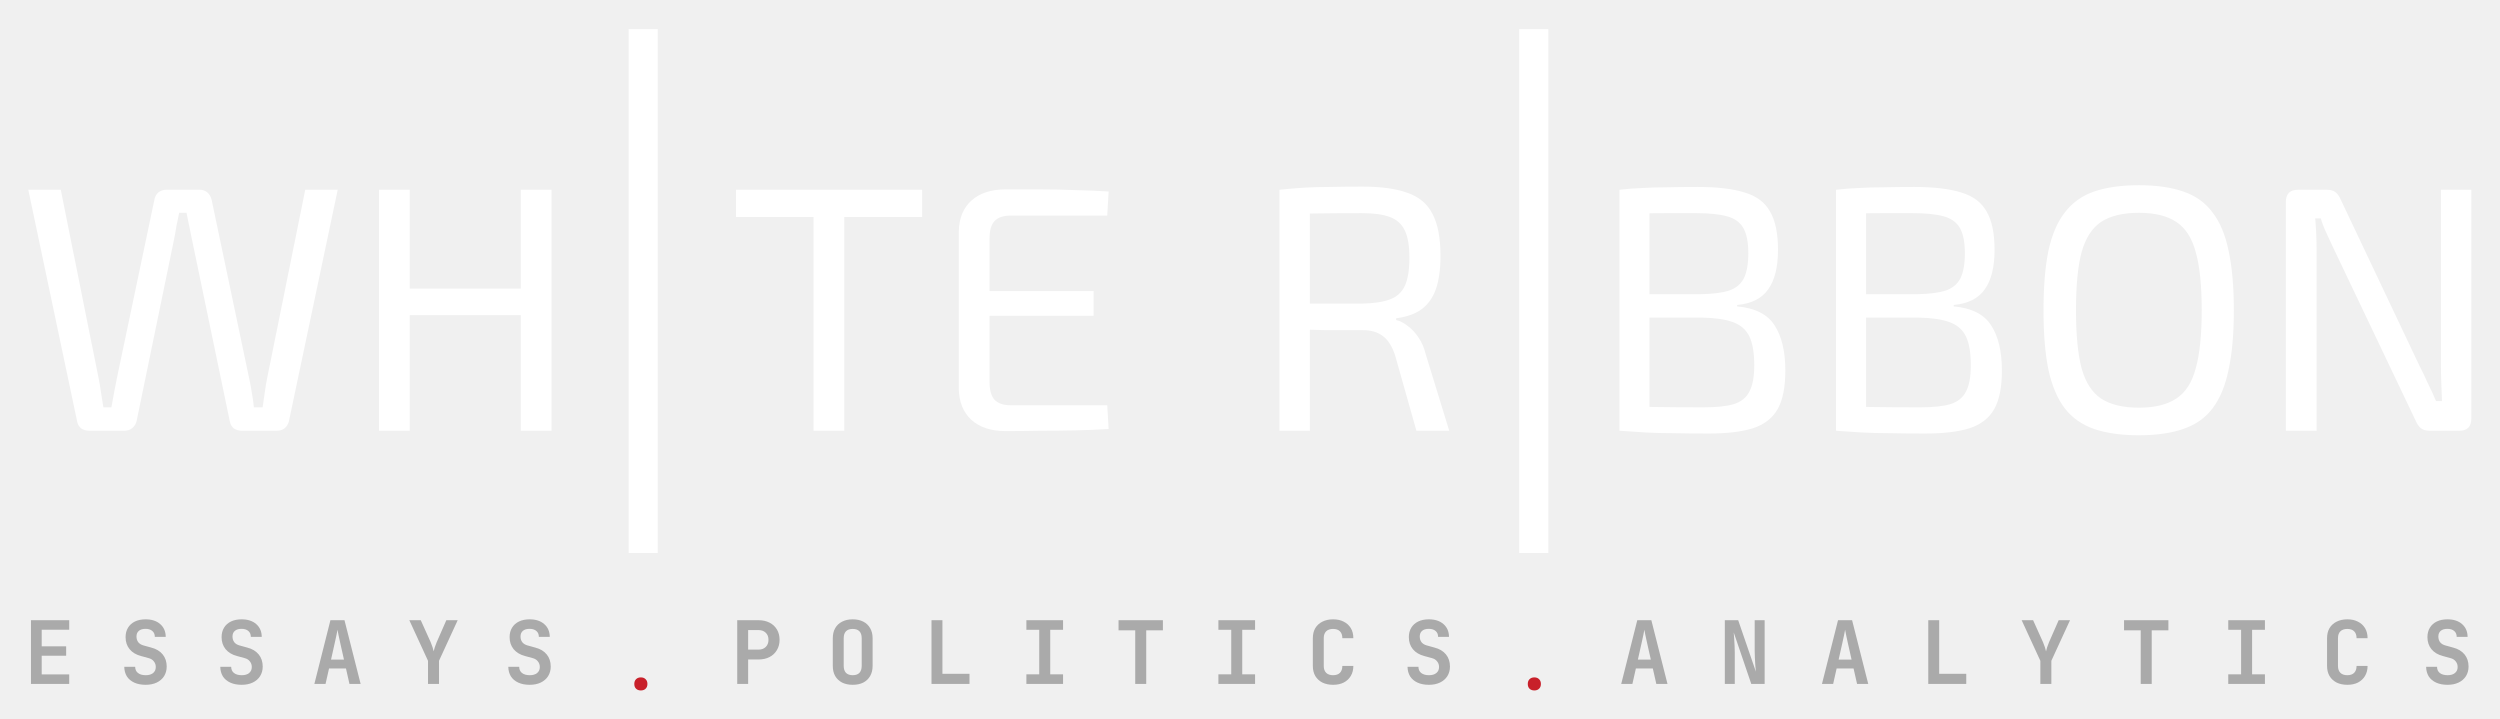
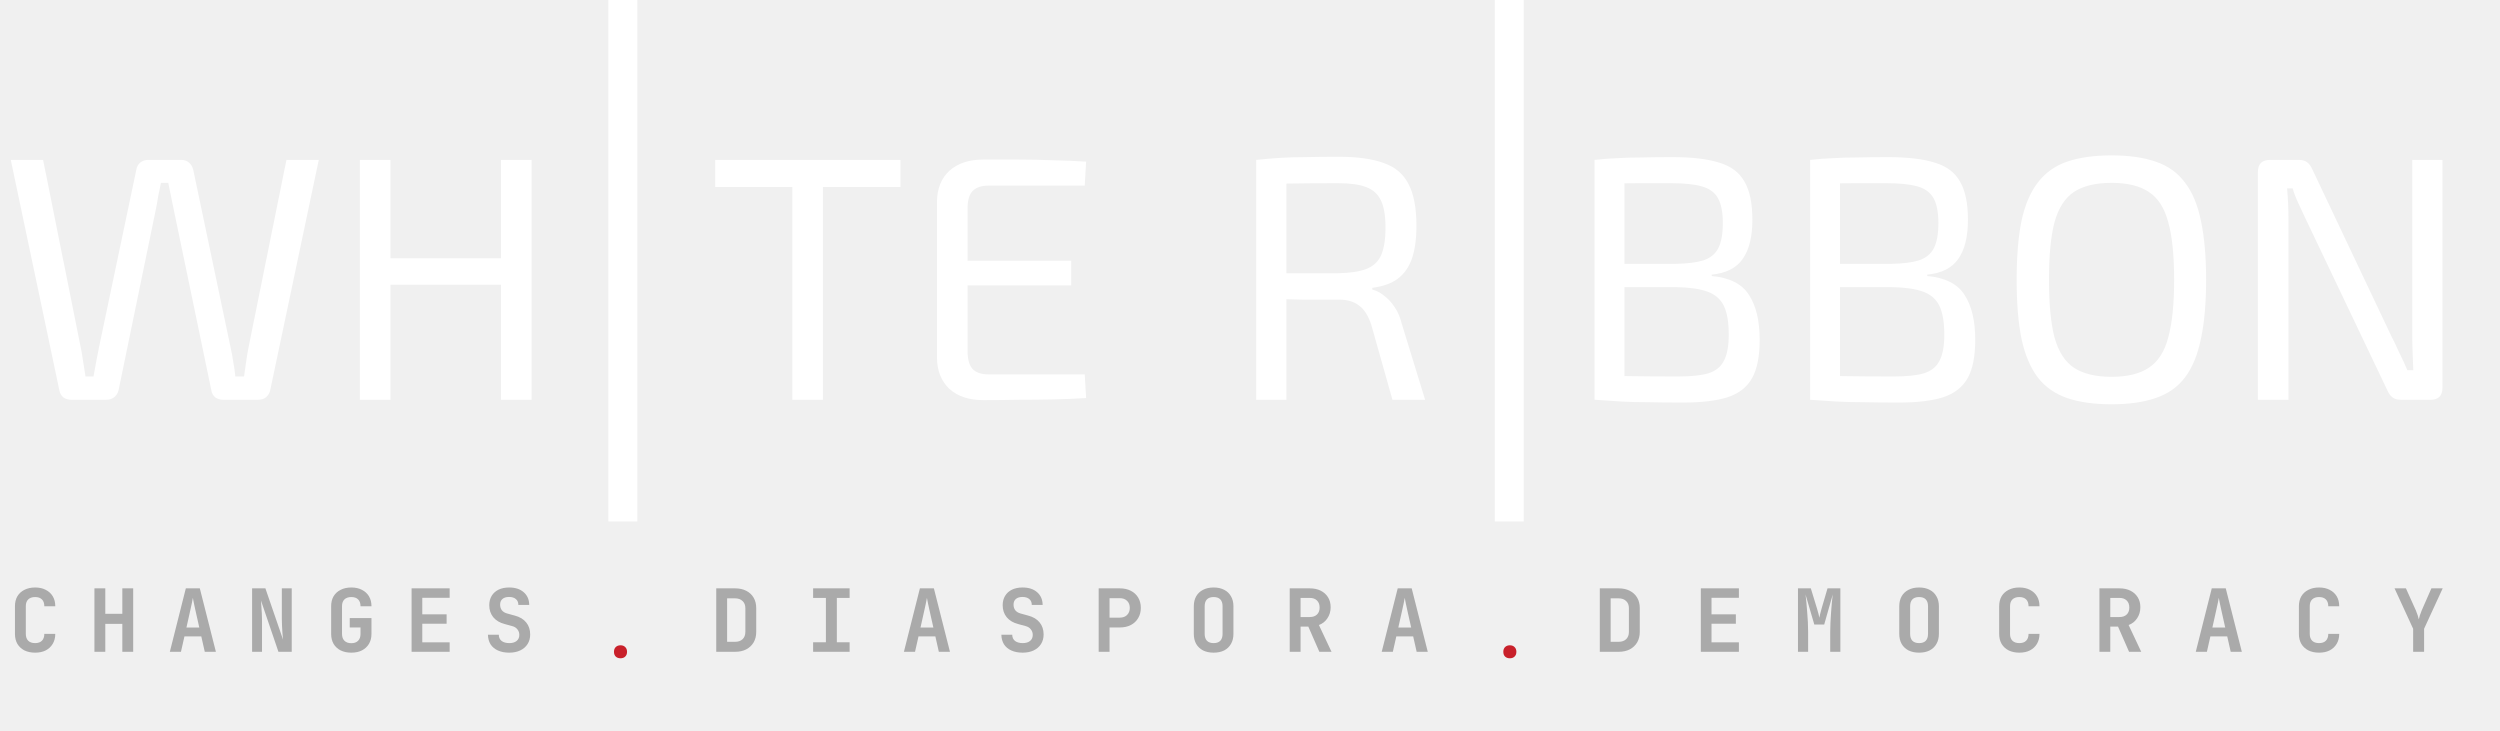
- <svg xmlns="http://www.w3.org/2000/svg" width="859" height="247" viewBox="147 20 859 247" fill="none">
-   <path d="M263.04 85.2L246.24 164.88C246 165.76 245.52 166.52 244.8 167.16C244.08 167.72 243.16 168 242.04 168H230.04C229 168 228.08 167.72 227.28 167.16C226.56 166.52 226.12 165.72 225.96 164.76L213 102.48C212.68 100.88 212.36 99.32 212.04 97.8C211.72 96.2 211.4 94.64 211.08 93.12H208.56C208.24 94.64 207.92 96.2 207.6 97.8C207.36 99.4 207.08 100.96 206.76 102.48L193.92 164.76C193.68 165.72 193.16 166.52 192.36 167.16C191.64 167.72 190.76 168 189.72 168H177.6C176.56 168 175.64 167.72 174.84 167.16C174.12 166.52 173.68 165.76 173.52 164.88L156.72 85.2H167.88L180.84 149.76C181.16 151.28 181.44 152.92 181.68 154.68C181.92 156.36 182.2 158.12 182.52 159.96H185.28C185.6 158.12 185.92 156.36 186.24 154.68C186.56 153 186.88 151.36 187.2 149.76L200.04 88.68C200.2 87.64 200.64 86.8 201.36 86.16C202.16 85.52 203.08 85.2 204.12 85.2H215.64C216.68 85.2 217.56 85.52 218.28 86.16C219 86.8 219.48 87.64 219.72 88.68L232.56 149.76C232.96 151.52 233.28 153.24 233.52 154.92C233.84 156.6 234.08 158.28 234.24 159.96H237.24C237.48 158.28 237.72 156.6 237.96 154.92C238.2 153.16 238.48 151.48 238.8 149.88L251.88 85.2H263.04ZM287.789 85.2V168H277.229V85.2H287.789ZM327.269 119.16V128.28H286.829V119.16H327.269ZM336.509 85.2V168H325.949V85.2H336.509Z" fill="white" />
-   <rect x="363" y="30" width="10" height="180" fill="white" />
-   <rect x="669" y="30" width="10" height="180" fill="white" />
-   <path d="M437.08 85.2V168H426.52V85.2H437.08ZM463.84 85.2V94.56H399.88V85.2H463.84ZM492.407 85.08C496.407 85.08 500.407 85.08 504.407 85.08C508.487 85.08 512.487 85.16 516.407 85.32C520.407 85.4 524.247 85.56 527.927 85.8L527.447 94.08H494.207C491.727 94.08 489.887 94.72 488.687 96C487.567 97.2 487.007 99.2 487.007 102V151.2C487.007 154 487.567 156.04 488.687 157.32C489.887 158.6 491.727 159.24 494.207 159.24H527.447L527.927 167.4C524.247 167.64 520.407 167.8 516.407 167.88C512.487 167.96 508.487 168 504.407 168C500.407 168.08 496.407 168.12 492.407 168.12C487.527 168.12 483.647 166.84 480.767 164.28C477.967 161.64 476.527 158.12 476.447 153.72V99.48C476.527 95 477.967 91.48 480.767 88.92C483.647 86.36 487.527 85.08 492.407 85.08ZM478.607 120H522.767V128.52H478.607V120ZM615.194 84.12C621.594 84.12 626.754 84.84 630.674 86.28C634.594 87.64 637.434 90.04 639.194 93.48C641.034 96.92 641.954 101.76 641.954 108C641.954 112.48 641.434 116.24 640.394 119.28C639.354 122.24 637.714 124.56 635.474 126.24C633.314 127.84 630.394 128.88 626.714 129.36V129.96C628.074 130.28 629.394 130.96 630.674 132C632.034 132.96 633.274 134.28 634.394 135.96C635.514 137.56 636.354 139.52 636.914 141.84L644.954 168H633.674L626.354 142.08C625.314 138.96 623.914 136.76 622.154 135.48C620.394 134.12 618.114 133.44 615.314 133.44C610.434 133.44 606.194 133.44 602.594 133.44C598.994 133.36 595.994 133.28 593.594 133.2C591.194 133.12 589.274 133.08 587.834 133.08L588.194 124.32H614.954C619.034 124.24 622.234 123.76 624.554 122.88C626.954 122 628.674 120.44 629.714 118.2C630.754 115.88 631.274 112.68 631.274 108.6C631.274 104.52 630.754 101.4 629.714 99.24C628.674 97 626.954 95.44 624.554 94.56C622.234 93.68 619.034 93.24 614.954 93.24C608.394 93.24 602.714 93.28 597.914 93.36C593.194 93.44 589.994 93.48 588.314 93.48L586.634 85.2C589.674 84.88 592.514 84.64 595.154 84.48C597.794 84.32 600.674 84.24 603.794 84.24C606.994 84.16 610.794 84.12 615.194 84.12ZM597.074 85.2V168H586.634V85.2H597.074Z" fill="white" />
-   <path d="M730.32 84.24C737.12 84.24 742.52 84.88 746.52 86.16C750.52 87.36 753.4 89.52 755.16 92.64C757 95.76 757.92 100.16 757.92 105.84C757.92 111.76 756.8 116.28 754.56 119.4C752.4 122.52 748.84 124.32 743.88 124.8V125.28C750.04 125.84 754.32 128 756.72 131.76C759.2 135.52 760.44 140.72 760.44 147.36C760.44 153.04 759.56 157.44 757.8 160.56C756.04 163.68 753.2 165.88 749.28 167.16C745.44 168.36 740.36 168.96 734.04 168.96C729.32 168.96 725.24 168.92 721.8 168.84C718.44 168.84 715.32 168.76 712.44 168.6C709.56 168.44 706.56 168.24 703.44 168L705.12 159.6C706.88 159.68 710.2 159.76 715.08 159.84C720.04 159.92 725.8 159.96 732.36 159.96C736.76 159.96 740.2 159.6 742.68 158.88C745.24 158.08 747.04 156.64 748.08 154.56C749.2 152.48 749.76 149.48 749.76 145.56C749.76 141.24 749.2 137.92 748.08 135.6C746.96 133.28 745.08 131.64 742.44 130.68C739.8 129.72 736.2 129.2 731.64 129.12H705V121.08H731.52C735.52 121 738.68 120.6 741 119.88C743.4 119.08 745.12 117.68 746.16 115.68C747.2 113.6 747.72 110.72 747.72 107.04C747.72 103.28 747.16 100.4 746.04 98.4C744.92 96.4 743.04 95.04 740.4 94.32C737.84 93.6 734.32 93.24 729.84 93.24C725.92 93.24 722.4 93.24 719.28 93.24C716.16 93.24 713.4 93.28 711 93.36C708.68 93.36 706.72 93.44 705.12 93.6L703.44 85.2C706.24 84.88 708.88 84.68 711.36 84.6C713.92 84.44 716.68 84.36 719.64 84.36C722.68 84.28 726.24 84.24 730.32 84.24ZM713.76 85.2V168H703.44V85.2H713.76ZM804.734 84.24C811.534 84.24 816.934 84.88 820.934 86.16C824.934 87.36 827.814 89.52 829.574 92.64C831.414 95.76 832.334 100.16 832.334 105.84C832.334 111.76 831.214 116.28 828.974 119.4C826.814 122.52 823.254 124.32 818.294 124.8V125.28C824.454 125.84 828.734 128 831.134 131.76C833.614 135.52 834.854 140.72 834.854 147.36C834.854 153.04 833.974 157.44 832.214 160.56C830.454 163.68 827.614 165.88 823.694 167.16C819.854 168.36 814.774 168.96 808.454 168.96C803.734 168.96 799.654 168.92 796.214 168.84C792.854 168.84 789.734 168.76 786.854 168.6C783.974 168.44 780.974 168.24 777.854 168L779.534 159.6C781.294 159.68 784.614 159.76 789.494 159.84C794.454 159.92 800.214 159.96 806.774 159.96C811.174 159.96 814.614 159.6 817.094 158.88C819.654 158.08 821.454 156.64 822.494 154.56C823.614 152.48 824.174 149.48 824.174 145.56C824.174 141.24 823.614 137.92 822.494 135.6C821.374 133.28 819.494 131.64 816.854 130.68C814.214 129.72 810.614 129.2 806.054 129.12H779.414V121.08H805.934C809.934 121 813.094 120.6 815.414 119.88C817.814 119.08 819.534 117.68 820.574 115.68C821.614 113.6 822.134 110.72 822.134 107.04C822.134 103.28 821.574 100.4 820.454 98.4C819.334 96.4 817.454 95.04 814.814 94.32C812.254 93.6 808.734 93.24 804.254 93.24C800.334 93.24 796.814 93.24 793.694 93.24C790.574 93.24 787.814 93.28 785.414 93.36C783.094 93.36 781.134 93.44 779.534 93.6L777.854 85.2C780.654 84.88 783.294 84.68 785.774 84.6C788.334 84.44 791.094 84.36 794.054 84.36C797.094 84.28 800.654 84.24 804.734 84.24ZM788.174 85.2V168H777.854V85.2H788.174ZM881.908 83.64C887.908 83.64 892.988 84.36 897.148 85.8C901.388 87.24 904.748 89.64 907.228 93C909.788 96.28 911.628 100.68 912.748 106.2C913.948 111.72 914.548 118.52 914.548 126.6C914.548 134.68 913.948 141.48 912.748 147C911.628 152.52 909.788 156.96 907.228 160.32C904.748 163.6 901.388 165.96 897.148 167.4C892.988 168.84 887.908 169.56 881.908 169.56C875.908 169.56 870.788 168.84 866.548 167.4C862.388 165.96 859.028 163.6 856.468 160.32C853.908 156.96 852.028 152.52 850.828 147C849.708 141.48 849.148 134.68 849.148 126.6C849.148 118.52 849.708 111.72 850.828 106.2C852.028 100.68 853.908 96.28 856.468 93C859.028 89.64 862.388 87.24 866.548 85.8C870.788 84.36 875.908 83.64 881.908 83.64ZM881.908 93.12C876.468 93.12 872.148 94.16 868.948 96.24C865.828 98.32 863.588 101.8 862.228 106.68C860.948 111.48 860.308 118.12 860.308 126.6C860.308 135 860.948 141.64 862.228 146.52C863.588 151.4 865.828 154.88 868.948 156.96C872.148 159.04 876.468 160.08 881.908 160.08C887.348 160.08 891.628 159.04 894.748 156.96C897.948 154.88 900.188 151.4 901.468 146.52C902.828 141.64 903.508 135 903.508 126.6C903.508 118.12 902.828 111.48 901.468 106.68C900.188 101.8 897.948 98.32 894.748 96.24C891.628 94.16 887.348 93.12 881.908 93.12ZM996.144 85.2V163.8C996.144 166.6 994.784 168 992.064 168H981.744C980.544 168 979.584 167.72 978.864 167.16C978.144 166.6 977.544 165.76 977.064 164.64L949.104 105.96C948.384 104.36 947.544 102.56 946.584 100.56C945.624 98.56 944.904 96.72 944.424 95.04H942.504C942.664 96.8 942.784 98.6 942.864 100.44C942.944 102.28 942.984 104.12 942.984 105.96V168H932.424V89.4C932.424 86.6 933.824 85.2 936.624 85.2H946.584C947.784 85.2 948.744 85.48 949.464 86.04C950.184 86.6 950.784 87.44 951.264 88.56L978.384 145.8C979.264 147.48 980.184 149.4 981.144 151.56C982.184 153.64 983.144 155.72 984.024 157.8H986.064C985.984 155.64 985.904 153.52 985.824 151.44C985.744 149.36 985.704 147.28 985.704 145.2V85.2H996.144Z" fill="white" />
-   <path d="M157.64 255V233.1H170.78V236.37H161.33V242.07H169.73V245.31H161.33V251.73H170.78V255H157.64ZM197.048 255.3C195.548 255.3 194.248 255.05 193.148 254.55C192.048 254.05 191.198 253.34 190.598 252.42C190.018 251.48 189.718 250.38 189.698 249.12H193.448C193.448 250.02 193.768 250.73 194.408 251.25C195.068 251.75 195.958 252 197.078 252C198.158 252 198.998 251.75 199.598 251.25C200.218 250.75 200.528 250.06 200.528 249.18C200.528 248.44 200.308 247.8 199.868 247.26C199.448 246.7 198.838 246.32 198.038 246.12L195.518 245.43C193.798 244.99 192.468 244.2 191.528 243.06C190.608 241.92 190.148 240.54 190.148 238.92C190.148 237.68 190.428 236.6 190.988 235.68C191.548 234.76 192.338 234.05 193.358 233.55C194.398 233.05 195.618 232.8 197.018 232.8C199.138 232.8 200.818 233.35 202.058 234.45C203.298 235.53 203.928 236.99 203.948 238.83H200.198C200.198 237.97 199.918 237.3 199.358 236.82C198.798 236.32 198.008 236.07 196.988 236.07C196.008 236.07 195.248 236.3 194.708 236.76C194.168 237.22 193.898 237.87 193.898 238.71C193.898 239.47 194.098 240.12 194.498 240.66C194.918 241.18 195.518 241.55 196.298 241.77L198.908 242.49C200.648 242.93 201.978 243.72 202.898 244.86C203.818 245.98 204.278 247.37 204.278 249.03C204.278 250.27 203.978 251.37 203.378 252.33C202.778 253.27 201.938 254 200.858 254.52C199.778 255.04 198.508 255.3 197.048 255.3ZM230.037 255.3C228.537 255.3 227.237 255.05 226.137 254.55C225.037 254.05 224.187 253.34 223.587 252.42C223.007 251.48 222.707 250.38 222.687 249.12H226.437C226.437 250.02 226.757 250.73 227.397 251.25C228.057 251.75 228.947 252 230.067 252C231.147 252 231.987 251.75 232.587 251.25C233.207 250.75 233.517 250.06 233.517 249.18C233.517 248.44 233.297 247.8 232.857 247.26C232.437 246.7 231.827 246.32 231.027 246.12L228.507 245.43C226.787 244.99 225.457 244.2 224.517 243.06C223.597 241.92 223.137 240.54 223.137 238.92C223.137 237.68 223.417 236.6 223.977 235.68C224.537 234.76 225.327 234.05 226.347 233.55C227.387 233.05 228.607 232.8 230.007 232.8C232.127 232.8 233.807 233.35 235.047 234.45C236.287 235.53 236.917 236.99 236.937 238.83H233.187C233.187 237.97 232.907 237.3 232.347 236.82C231.787 236.32 230.997 236.07 229.977 236.07C228.997 236.07 228.237 236.3 227.697 236.76C227.157 237.22 226.887 237.87 226.887 238.71C226.887 239.47 227.087 240.12 227.487 240.66C227.907 241.18 228.507 241.55 229.287 241.77L231.897 242.49C233.637 242.93 234.967 243.72 235.887 244.86C236.807 245.98 237.267 247.37 237.267 249.03C237.267 250.27 236.967 251.37 236.367 252.33C235.767 253.27 234.927 254 233.847 254.52C232.767 255.04 231.497 255.3 230.037 255.3ZM255.015 255L260.535 233.1H265.365L270.915 255H267.075L265.875 249.69H260.055L258.855 255H255.015ZM260.745 246.63H265.185L263.865 240.75C263.645 239.77 263.455 238.89 263.295 238.11C263.135 237.31 263.025 236.73 262.965 236.37C262.905 236.73 262.795 237.31 262.635 238.11C262.495 238.89 262.305 239.76 262.065 240.72L260.745 246.63ZM294.063 255V247.05L287.643 233.1H291.573L294.993 240.69C295.253 241.29 295.473 241.88 295.653 242.46C295.833 243.04 295.953 243.49 296.013 243.81C296.093 243.49 296.213 243.04 296.373 242.46C296.553 241.88 296.773 241.29 297.033 240.69L300.363 233.1H304.263L297.843 247.05V255H294.063ZM329.001 255.3C327.501 255.3 326.201 255.05 325.101 254.55C324.001 254.05 323.151 253.34 322.551 252.42C321.971 251.48 321.671 250.38 321.651 249.12H325.401C325.401 250.02 325.721 250.73 326.361 251.25C327.021 251.75 327.911 252 329.031 252C330.111 252 330.951 251.75 331.551 251.25C332.171 250.75 332.481 250.06 332.481 249.18C332.481 248.44 332.261 247.8 331.821 247.26C331.401 246.7 330.791 246.32 329.991 246.12L327.471 245.43C325.751 244.99 324.421 244.2 323.481 243.06C322.561 241.92 322.101 240.54 322.101 238.92C322.101 237.68 322.381 236.6 322.941 235.68C323.501 234.76 324.291 234.05 325.311 233.55C326.351 233.05 327.571 232.8 328.971 232.8C331.091 232.8 332.771 233.35 334.011 234.45C335.251 235.53 335.881 236.99 335.901 238.83H332.151C332.151 237.97 331.871 237.3 331.311 236.82C330.751 236.32 329.961 236.07 328.941 236.07C327.961 236.07 327.201 236.3 326.661 236.76C326.121 237.22 325.851 237.87 325.851 238.71C325.851 239.47 326.051 240.12 326.451 240.66C326.871 241.18 327.471 241.55 328.251 241.77L330.861 242.49C332.601 242.93 333.931 243.72 334.851 244.86C335.771 245.98 336.231 247.37 336.231 249.03C336.231 250.27 335.931 251.37 335.331 252.33C334.731 253.27 333.891 254 332.811 254.52C331.731 255.04 330.461 255.3 329.001 255.3Z" fill="#AAAAAA" />
-   <path d="M400.31 255V233.1H407.6C409.06 233.1 410.33 233.38 411.41 233.94C412.51 234.5 413.36 235.29 413.96 236.31C414.56 237.31 414.86 238.49 414.86 239.85C414.86 241.19 414.55 242.37 413.93 243.39C413.33 244.41 412.49 245.2 411.41 245.76C410.33 246.32 409.06 246.6 407.6 246.6H404.06V255H400.31ZM404.06 243.21H407.6C408.64 243.21 409.47 242.91 410.09 242.31C410.73 241.69 411.05 240.87 411.05 239.85C411.05 238.81 410.73 237.99 410.09 237.39C409.47 236.79 408.64 236.49 407.6 236.49H404.06V243.21ZM439.988 255.3C438.588 255.3 437.368 255.04 436.328 254.52C435.308 253.98 434.518 253.23 433.958 252.27C433.418 251.29 433.148 250.14 433.148 248.82V239.28C433.148 237.96 433.418 236.82 433.958 235.86C434.518 234.88 435.308 234.13 436.328 233.61C437.368 233.07 438.588 232.8 439.988 232.8C441.408 232.8 442.628 233.07 443.648 233.61C444.668 234.13 445.448 234.88 445.988 235.86C446.548 236.82 446.828 237.95 446.828 239.25V248.82C446.828 250.14 446.548 251.29 445.988 252.27C445.448 253.23 444.668 253.98 443.648 254.52C442.628 255.04 441.408 255.3 439.988 255.3ZM439.988 252C441.008 252 441.778 251.73 442.298 251.19C442.818 250.63 443.078 249.84 443.078 248.82V239.28C443.078 238.24 442.818 237.45 442.298 236.91C441.778 236.37 441.008 236.1 439.988 236.1C438.968 236.1 438.198 236.37 437.678 236.91C437.158 237.45 436.898 238.24 436.898 239.28V248.82C436.898 249.84 437.158 250.63 437.678 251.19C438.218 251.73 438.988 252 439.988 252ZM467.067 255V233.1H470.817V251.52H480.117V255H467.067ZM499.665 255V251.7H504.075V236.4H499.665V233.1H512.265V236.4H507.855V251.7H512.265V255H499.665ZM537.063 255V236.58H531.333V233.1H546.573V236.58H540.843V255H537.063ZM565.641 255V251.7H570.051V236.4H565.641V233.1H578.241V236.4H573.831V251.7H578.241V255H565.641ZM605.05 255.3C603.65 255.3 602.42 255.04 601.36 254.52C600.32 253.98 599.51 253.23 598.93 252.27C598.37 251.29 598.09 250.14 598.09 248.82V239.28C598.09 237.94 598.37 236.79 598.93 235.83C599.51 234.87 600.32 234.13 601.36 233.61C602.42 233.07 603.65 232.8 605.05 232.8C606.47 232.8 607.69 233.07 608.71 233.61C609.75 234.13 610.56 234.87 611.14 235.83C611.72 236.79 612.01 237.94 612.01 239.28H608.23C608.23 238.24 607.95 237.45 607.39 236.91C606.85 236.37 606.07 236.1 605.05 236.1C604.03 236.1 603.24 236.37 602.68 236.91C602.12 237.45 601.84 238.23 601.84 239.25V248.82C601.84 249.84 602.12 250.63 602.68 251.19C603.24 251.73 604.03 252 605.05 252C606.07 252 606.85 251.73 607.39 251.19C607.95 250.63 608.23 249.84 608.23 248.82H612.01C612.01 250.12 611.72 251.26 611.14 252.24C610.56 253.22 609.75 253.98 608.71 254.52C607.69 255.04 606.47 255.3 605.05 255.3ZM637.978 255.3C636.478 255.3 635.178 255.05 634.078 254.55C632.978 254.05 632.128 253.34 631.528 252.42C630.948 251.48 630.648 250.38 630.628 249.12H634.378C634.378 250.02 634.698 250.73 635.338 251.25C635.998 251.75 636.888 252 638.008 252C639.088 252 639.928 251.75 640.528 251.25C641.148 250.75 641.458 250.06 641.458 249.18C641.458 248.44 641.238 247.8 640.798 247.26C640.378 246.7 639.768 246.32 638.968 246.12L636.448 245.43C634.728 244.99 633.398 244.2 632.458 243.06C631.538 241.92 631.078 240.54 631.078 238.92C631.078 237.68 631.358 236.6 631.918 235.68C632.478 234.76 633.268 234.05 634.288 233.55C635.328 233.05 636.548 232.8 637.948 232.8C640.068 232.8 641.748 233.35 642.988 234.45C644.228 235.53 644.858 236.99 644.878 238.83H641.128C641.128 237.97 640.848 237.3 640.288 236.82C639.728 236.32 638.938 236.07 637.918 236.07C636.938 236.07 636.178 236.3 635.638 236.76C635.098 237.22 634.828 237.87 634.828 238.71C634.828 239.47 635.028 240.12 635.428 240.66C635.848 241.18 636.448 241.55 637.228 241.77L639.838 242.49C641.578 242.93 642.908 243.72 643.828 244.86C644.748 245.98 645.208 247.37 645.208 249.03C645.208 250.27 644.908 251.37 644.308 252.33C643.708 253.27 642.868 254 641.788 254.52C640.708 255.04 639.438 255.3 637.978 255.3Z" fill="#AAAAAA" />
-   <path d="M704.05 255L709.57 233.1H714.4L719.95 255H716.11L714.91 249.69H709.09L707.89 255H704.05ZM709.78 246.63H714.22L712.9 240.75C712.68 239.77 712.49 238.89 712.33 238.11C712.17 237.31 712.06 236.73 712 236.37C711.94 236.73 711.83 237.31 711.67 238.11C711.53 238.89 711.34 239.76 711.1 240.72L709.78 246.63ZM739.648 255V233.1H744.238L750.328 250.8C750.268 250.16 750.198 249.41 750.118 248.55C750.058 247.67 750.008 246.78 749.968 245.88C749.928 244.96 749.908 244.16 749.908 243.48V233.1H753.328V255H748.738L742.708 237.3C742.748 237.88 742.798 238.58 742.858 239.4C742.918 240.22 742.968 241.06 743.008 241.92C743.048 242.78 743.068 243.57 743.068 244.29V255H739.648ZM773.027 255L778.547 233.1H783.377L788.927 255H785.087L783.887 249.69H778.067L776.867 255H773.027ZM778.757 246.63H783.197L781.877 240.75C781.657 239.77 781.467 238.89 781.307 238.11C781.147 237.31 781.037 236.73 780.977 236.37C780.917 236.73 780.807 237.31 780.647 238.11C780.507 238.89 780.317 239.76 780.077 240.72L778.757 246.63ZM809.555 255V233.1H813.305V251.52H822.605V255H809.555ZM848.063 255V247.05L841.643 233.1H845.573L848.993 240.69C849.253 241.29 849.473 241.88 849.653 242.46C849.833 243.04 849.953 243.49 850.013 243.81C850.093 243.49 850.213 243.04 850.373 242.46C850.553 241.88 850.773 241.29 851.033 240.69L854.363 233.1H858.263L851.843 247.05V255H848.063ZM882.551 255V236.58H876.821V233.1H892.061V236.58H886.331V255H882.551ZM912.63 255V251.7H917.04V236.4H912.63V233.1H925.23V236.4H920.82V251.7H925.23V255H912.63ZM953.538 255.3C952.138 255.3 950.908 255.04 949.848 254.52C948.808 253.98 947.998 253.23 947.418 252.27C946.858 251.29 946.578 250.14 946.578 248.82V239.28C946.578 237.94 946.858 236.79 947.418 235.83C947.998 234.87 948.808 234.13 949.848 233.61C950.908 233.07 952.138 232.8 953.538 232.8C954.958 232.8 956.178 233.07 957.198 233.61C958.238 234.13 959.048 234.87 959.628 235.83C960.208 236.79 960.498 237.94 960.498 239.28H956.718C956.718 238.24 956.438 237.45 955.878 236.91C955.338 236.37 954.558 236.1 953.538 236.1C952.518 236.1 951.728 236.37 951.168 236.91C950.608 237.45 950.328 238.23 950.328 239.25V248.82C950.328 249.84 950.608 250.63 951.168 251.19C951.728 251.73 952.518 252 953.538 252C954.558 252 955.338 251.73 955.878 251.19C956.438 250.63 956.718 249.84 956.718 248.82H960.498C960.498 250.12 960.208 251.26 959.628 252.24C959.048 253.22 958.238 253.98 957.198 254.52C956.178 255.04 954.958 255.3 953.538 255.3ZM987.966 255.3C986.466 255.3 985.166 255.05 984.066 254.55C982.966 254.05 982.116 253.34 981.516 252.42C980.936 251.48 980.636 250.38 980.616 249.12H984.366C984.366 250.02 984.686 250.73 985.326 251.25C985.986 251.75 986.876 252 987.996 252C989.076 252 989.916 251.75 990.516 251.25C991.136 250.75 991.446 250.06 991.446 249.18C991.446 248.44 991.226 247.8 990.786 247.26C990.366 246.7 989.756 246.32 988.956 246.12L986.436 245.43C984.716 244.99 983.386 244.2 982.446 243.06C981.526 241.92 981.066 240.54 981.066 238.92C981.066 237.68 981.346 236.6 981.906 235.68C982.466 234.76 983.256 234.05 984.276 233.55C985.316 233.05 986.536 232.8 987.936 232.8C990.056 232.8 991.736 233.35 992.976 234.45C994.216 235.53 994.846 236.99 994.866 238.83H991.116C991.116 237.97 990.836 237.3 990.276 236.82C989.716 236.32 988.926 236.07 987.906 236.07C986.926 236.07 986.166 236.3 985.626 236.76C985.086 237.22 984.816 237.87 984.816 238.71C984.816 239.47 985.016 240.12 985.416 240.66C985.836 241.18 986.436 241.55 987.216 241.77L989.826 242.49C991.566 242.93 992.896 243.72 993.816 244.86C994.736 245.98 995.196 247.37 995.196 249.03C995.196 250.27 994.896 251.37 994.296 252.33C993.696 253.27 992.856 254 991.776 254.52C990.696 255.04 989.426 255.3 987.966 255.3Z" fill="#AAAAAA" />
-   <path d="M367.2 257.24C366.512 257.24 365.96 257.04 365.544 256.64C365.144 256.24 364.944 255.696 364.944 255.008C364.944 254.32 365.144 253.776 365.544 253.376C365.96 252.96 366.512 252.752 367.2 252.752C367.888 252.752 368.432 252.96 368.832 253.376C369.248 253.776 369.456 254.32 369.456 255.008C369.456 255.696 369.248 256.24 368.832 256.64C368.432 257.04 367.888 257.24 367.2 257.24Z" fill="#C8202A" />
-   <path d="M674.2 257.24C673.512 257.24 672.96 257.04 672.544 256.64C672.144 256.24 671.944 255.696 671.944 255.008C671.944 254.32 672.144 253.776 672.544 253.376C672.96 252.96 673.512 252.752 674.2 252.752C674.888 252.752 675.432 252.96 675.832 253.376C676.248 253.776 676.456 254.32 676.456 255.008C676.456 255.696 676.248 256.24 675.832 256.64C675.432 257.04 674.888 257.24 674.2 257.24Z" fill="#C8202A" />
+ <svg xmlns="http://www.w3.org/2000/svg" width="863" height="252" viewBox="0 0 863 252" fill="none">
+   <path d="M110.04 55.2L93.24 134.88C93 135.76 92.52 136.52 91.8 137.16C91.08 137.72 90.16 138 89.04 138H77.04C76 138 75.08 137.72 74.28 137.16C73.56 136.52 73.12 135.72 72.96 134.76L60 72.48C59.68 70.88 59.36 69.32 59.04 67.8C58.72 66.2 58.4 64.64 58.08 63.12H55.56C55.24 64.64 54.92 66.2 54.6 67.8C54.36 69.4 54.08 70.96 53.76 72.48L40.92 134.76C40.68 135.72 40.16 136.52 39.36 137.16C38.64 137.72 37.76 138 36.72 138H24.6C23.56 138 22.64 137.72 21.84 137.16C21.12 136.52 20.68 135.76 20.52 134.88L3.72 55.2H14.88L27.84 119.76C28.16 121.28 28.44 122.92 28.68 124.68C28.92 126.36 29.2 128.12 29.52 129.96H32.28C32.6 128.12 32.92 126.36 33.24 124.68C33.56 123 33.88 121.36 34.2 119.76L47.04 58.68C47.2 57.64 47.64 56.8 48.36 56.16C49.16 55.52 50.08 55.2 51.12 55.2H62.64C63.68 55.2 64.56 55.52 65.28 56.16C66 56.8 66.48 57.64 66.72 58.68L79.56 119.76C79.96 121.52 80.28 123.24 80.52 124.92C80.84 126.6 81.08 128.28 81.24 129.96H84.24C84.48 128.28 84.72 126.6 84.96 124.92C85.2 123.16 85.48 121.48 85.8 119.88L98.88 55.2H110.04ZM134.789 55.2V138H124.229V55.2H134.789ZM174.269 89.16V98.28H133.829V89.16H174.269ZM183.509 55.2V138H172.949V55.2H183.509Z" fill="white" />
+   <rect x="210" width="10" height="180" fill="white" />
+   <rect x="516" width="10" height="180" fill="white" />
+   <path d="M284.08 55.2V138H273.52V55.2H284.08ZM310.84 55.2V64.56H246.88V55.2H310.84ZM339.407 55.08C343.407 55.08 347.407 55.08 351.407 55.08C355.487 55.08 359.487 55.16 363.407 55.32C367.407 55.4 371.247 55.56 374.927 55.8L374.447 64.08H341.207C338.727 64.08 336.887 64.72 335.687 66C334.567 67.2 334.007 69.2 334.007 72V121.2C334.007 124 334.567 126.04 335.687 127.32C336.887 128.6 338.727 129.24 341.207 129.24H374.447L374.927 137.4C371.247 137.64 367.407 137.8 363.407 137.88C359.487 137.96 355.487 138 351.407 138C347.407 138.08 343.407 138.12 339.407 138.12C334.527 138.12 330.647 136.84 327.767 134.28C324.967 131.64 323.527 128.12 323.447 123.72V69.48C323.527 65 324.967 61.48 327.767 58.92C330.647 56.36 334.527 55.08 339.407 55.08ZM325.607 90H369.767V98.52H325.607V90ZM462.194 54.12C468.594 54.12 473.754 54.84 477.674 56.28C481.594 57.64 484.434 60.04 486.194 63.48C488.034 66.92 488.954 71.76 488.954 78C488.954 82.48 488.434 86.24 487.394 89.28C486.354 92.24 484.714 94.56 482.474 96.24C480.314 97.84 477.394 98.88 473.714 99.36V99.96C475.074 100.28 476.394 100.96 477.674 102C479.034 102.96 480.274 104.28 481.394 105.96C482.514 107.56 483.354 109.52 483.914 111.84L491.954 138H480.674L473.354 112.08C472.314 108.96 470.914 106.76 469.154 105.48C467.394 104.12 465.114 103.44 462.314 103.44C457.434 103.44 453.194 103.44 449.594 103.44C445.994 103.36 442.994 103.28 440.594 103.2C438.194 103.12 436.274 103.08 434.834 103.08L435.194 94.32H461.954C466.034 94.24 469.234 93.76 471.554 92.88C473.954 92 475.674 90.44 476.714 88.2C477.754 85.88 478.274 82.68 478.274 78.6C478.274 74.52 477.754 71.4 476.714 69.24C475.674 67 473.954 65.44 471.554 64.56C469.234 63.68 466.034 63.24 461.954 63.24C455.394 63.24 449.714 63.28 444.914 63.36C440.194 63.44 436.994 63.48 435.314 63.48L433.634 55.2C436.674 54.88 439.514 54.64 442.154 54.48C444.794 54.32 447.674 54.24 450.794 54.24C453.994 54.16 457.794 54.12 462.194 54.12ZM444.074 55.2V138H433.634V55.2H444.074Z" fill="white" />
+   <path d="M577.32 54.24C584.12 54.24 589.52 54.88 593.52 56.16C597.52 57.36 600.4 59.52 602.16 62.64C604 65.76 604.92 70.16 604.92 75.84C604.92 81.76 603.8 86.28 601.56 89.4C599.4 92.52 595.84 94.32 590.88 94.8V95.28C597.04 95.84 601.32 98 603.72 101.76C606.2 105.52 607.44 110.72 607.44 117.36C607.44 123.04 606.56 127.44 604.8 130.56C603.04 133.68 600.2 135.88 596.28 137.16C592.44 138.36 587.36 138.96 581.04 138.96C576.32 138.96 572.24 138.92 568.8 138.84C565.44 138.84 562.32 138.76 559.44 138.6C556.56 138.44 553.56 138.24 550.44 138L552.12 129.6C553.88 129.68 557.2 129.76 562.08 129.84C567.04 129.92 572.8 129.96 579.36 129.96C583.76 129.96 587.2 129.6 589.68 128.88C592.24 128.08 594.04 126.64 595.08 124.56C596.2 122.48 596.76 119.48 596.76 115.56C596.76 111.24 596.2 107.92 595.08 105.6C593.96 103.28 592.08 101.64 589.44 100.68C586.8 99.72 583.2 99.2 578.64 99.12H552V91.08H578.52C582.52 91 585.68 90.6 588 89.88C590.4 89.08 592.12 87.68 593.16 85.68C594.2 83.6 594.72 80.72 594.72 77.04C594.72 73.28 594.16 70.4 593.04 68.4C591.92 66.4 590.04 65.04 587.4 64.32C584.84 63.6 581.32 63.24 576.84 63.24C572.92 63.24 569.4 63.24 566.28 63.24C563.16 63.24 560.4 63.28 558 63.36C555.68 63.36 553.72 63.44 552.12 63.6L550.44 55.2C553.24 54.88 555.88 54.68 558.36 54.6C560.92 54.44 563.68 54.36 566.64 54.36C569.68 54.28 573.24 54.24 577.32 54.24ZM560.76 55.2V138H550.44V55.2H560.76ZM651.734 54.24C658.534 54.24 663.934 54.88 667.934 56.16C671.934 57.36 674.814 59.52 676.574 62.64C678.414 65.76 679.334 70.16 679.334 75.84C679.334 81.76 678.214 86.28 675.974 89.4C673.814 92.52 670.254 94.32 665.294 94.8V95.28C671.454 95.84 675.734 98 678.134 101.76C680.614 105.52 681.854 110.72 681.854 117.36C681.854 123.04 680.974 127.44 679.214 130.56C677.454 133.68 674.614 135.88 670.694 137.16C666.854 138.36 661.774 138.96 655.454 138.96C650.734 138.96 646.654 138.92 643.214 138.84C639.854 138.84 636.734 138.76 633.854 138.6C630.974 138.44 627.974 138.24 624.854 138L626.534 129.6C628.294 129.68 631.614 129.76 636.494 129.84C641.454 129.92 647.214 129.96 653.774 129.96C658.174 129.96 661.614 129.6 664.094 128.88C666.654 128.08 668.454 126.64 669.494 124.56C670.614 122.48 671.174 119.48 671.174 115.56C671.174 111.24 670.614 107.92 669.494 105.6C668.374 103.28 666.494 101.64 663.854 100.68C661.214 99.72 657.614 99.2 653.054 99.12H626.414V91.08H652.934C656.934 91 660.094 90.6 662.414 89.88C664.814 89.08 666.534 87.68 667.574 85.68C668.614 83.6 669.134 80.72 669.134 77.04C669.134 73.28 668.574 70.4 667.454 68.4C666.334 66.4 664.454 65.04 661.814 64.32C659.254 63.6 655.734 63.24 651.254 63.24C647.334 63.24 643.814 63.24 640.694 63.24C637.574 63.24 634.814 63.28 632.414 63.36C630.094 63.36 628.134 63.44 626.534 63.6L624.854 55.2C627.654 54.88 630.294 54.68 632.774 54.6C635.334 54.44 638.094 54.36 641.054 54.36C644.094 54.28 647.654 54.24 651.734 54.24ZM635.174 55.2V138H624.854V55.2H635.174ZM728.908 53.64C734.908 53.64 739.988 54.36 744.148 55.8C748.388 57.24 751.748 59.64 754.228 63C756.788 66.28 758.628 70.68 759.748 76.2C760.948 81.72 761.548 88.52 761.548 96.6C761.548 104.68 760.948 111.48 759.748 117C758.628 122.52 756.788 126.96 754.228 130.32C751.748 133.6 748.388 135.96 744.148 137.4C739.988 138.84 734.908 139.56 728.908 139.56C722.908 139.56 717.788 138.84 713.548 137.4C709.388 135.96 706.028 133.6 703.468 130.32C700.908 126.96 699.028 122.52 697.828 117C696.708 111.48 696.148 104.68 696.148 96.6C696.148 88.52 696.708 81.72 697.828 76.2C699.028 70.68 700.908 66.28 703.468 63C706.028 59.64 709.388 57.24 713.548 55.8C717.788 54.36 722.908 53.64 728.908 53.64ZM728.908 63.12C723.468 63.12 719.148 64.16 715.948 66.24C712.828 68.32 710.588 71.8 709.228 76.68C707.948 81.48 707.308 88.12 707.308 96.6C707.308 105 707.948 111.64 709.228 116.52C710.588 121.4 712.828 124.88 715.948 126.96C719.148 129.04 723.468 130.08 728.908 130.08C734.348 130.08 738.628 129.04 741.748 126.96C744.948 124.88 747.188 121.4 748.468 116.52C749.828 111.64 750.508 105 750.508 96.6C750.508 88.12 749.828 81.48 748.468 76.68C747.188 71.8 744.948 68.32 741.748 66.24C738.628 64.16 734.348 63.12 728.908 63.12ZM843.144 55.2V133.8C843.144 136.6 841.784 138 839.064 138H828.744C827.544 138 826.584 137.72 825.864 137.16C825.144 136.6 824.544 135.76 824.064 134.64L796.104 75.96C795.384 74.36 794.544 72.56 793.584 70.56C792.624 68.56 791.904 66.72 791.424 65.04H789.504C789.664 66.8 789.784 68.6 789.864 70.44C789.944 72.28 789.984 74.12 789.984 75.96V138H779.424V59.4C779.424 56.6 780.824 55.2 783.624 55.2H793.584C794.784 55.2 795.744 55.48 796.464 56.04C797.184 56.6 797.784 57.44 798.264 58.56L825.384 115.8C826.264 117.48 827.184 119.4 828.144 121.56C829.184 123.64 830.144 125.72 831.024 127.8H833.064C832.984 125.64 832.904 123.52 832.824 121.44C832.744 119.36 832.704 117.28 832.704 115.2V55.2H843.144Z" fill="white" />
+   <path d="M12.12 225.3C10.72 225.3 9.49 225.04 8.43 224.52C7.39 223.98 6.58 223.23 6 222.27C5.44 221.29 5.16 220.14 5.16 218.82V209.28C5.16 207.94 5.44 206.79 6 205.83C6.58 204.87 7.39 204.13 8.43 203.61C9.49 203.07 10.72 202.8 12.12 202.8C13.54 202.8 14.76 203.07 15.78 203.61C16.82 204.13 17.63 204.87 18.21 205.83C18.79 206.79 19.08 207.94 19.08 209.28H15.3C15.3 208.24 15.02 207.45 14.46 206.91C13.92 206.37 13.14 206.1 12.12 206.1C11.1 206.1 10.31 206.37 9.75 206.91C9.19 207.45 8.91 208.23 8.91 209.25V218.82C8.91 219.84 9.19 220.63 9.75 221.19C10.31 221.73 11.1 222 12.12 222C13.14 222 13.92 221.73 14.46 221.19C15.02 220.63 15.3 219.84 15.3 218.82H19.08C19.08 220.12 18.79 221.26 18.21 222.24C17.63 223.22 16.82 223.98 15.78 224.52C14.76 225.04 13.54 225.3 12.12 225.3ZM32.598 225V203.1H36.348V211.89H42.228V203.1H45.978V225H42.228V215.37H36.348V225H32.598ZM58.627 225L64.147 203.1H68.977L74.527 225H70.687L69.487 219.69H63.667L62.467 225H58.627ZM64.357 216.63H68.797L67.477 210.75C67.257 209.77 67.067 208.89 66.907 208.11C66.747 207.31 66.637 206.73 66.577 206.37C66.517 206.73 66.407 207.31 66.247 208.11C66.107 208.89 65.917 209.76 65.677 210.72L64.357 216.63ZM87.025 225V203.1H91.615L97.705 220.8C97.645 220.16 97.575 219.41 97.495 218.55C97.435 217.67 97.385 216.78 97.345 215.88C97.305 214.96 97.285 214.16 97.285 213.48V203.1H100.705V225H96.115L90.085 207.3C90.125 207.88 90.175 208.58 90.235 209.4C90.295 210.22 90.345 211.06 90.385 211.92C90.425 212.78 90.445 213.57 90.445 214.29V225H87.025ZM121.273 225.3C119.873 225.3 118.643 225.04 117.583 224.52C116.543 223.98 115.733 223.23 115.153 222.27C114.593 221.29 114.313 220.14 114.313 218.82V209.28C114.313 207.94 114.593 206.79 115.153 205.83C115.733 204.87 116.543 204.13 117.583 203.61C118.643 203.07 119.873 202.8 121.273 202.8C122.693 202.8 123.913 203.07 124.933 203.61C125.973 204.13 126.783 204.87 127.363 205.83C127.943 206.79 128.233 207.94 128.233 209.28H124.453C124.453 208.24 124.173 207.45 123.613 206.91C123.073 206.37 122.293 206.1 121.273 206.1C120.253 206.1 119.463 206.37 118.903 206.91C118.343 207.45 118.063 208.23 118.063 209.25V218.82C118.063 219.84 118.343 220.63 118.903 221.19C119.463 221.75 120.253 222.03 121.273 222.03C122.293 222.03 123.073 221.75 123.613 221.19C124.173 220.63 124.453 219.84 124.453 218.82V216.6H120.733V213.36H128.233V218.82C128.233 220.14 127.943 221.29 127.363 222.27C126.783 223.23 125.973 223.98 124.933 224.52C123.913 225.04 122.693 225.3 121.273 225.3ZM142.081 225V203.1H155.221V206.37H145.771V212.07H154.171V215.31H145.771V221.73H155.221V225H142.081ZM175.79 225.3C174.29 225.3 172.99 225.05 171.89 224.55C170.79 224.05 169.94 223.34 169.34 222.42C168.76 221.48 168.46 220.38 168.44 219.12H172.19C172.19 220.02 172.51 220.73 173.15 221.25C173.81 221.75 174.7 222 175.82 222C176.9 222 177.74 221.75 178.34 221.25C178.96 220.75 179.27 220.06 179.27 219.18C179.27 218.44 179.05 217.8 178.61 217.26C178.19 216.7 177.58 216.32 176.78 216.12L174.26 215.43C172.54 214.99 171.21 214.2 170.27 213.06C169.35 211.92 168.89 210.54 168.89 208.92C168.89 207.68 169.17 206.6 169.73 205.68C170.29 204.76 171.08 204.05 172.1 203.55C173.14 203.05 174.36 202.8 175.76 202.8C177.88 202.8 179.56 203.35 180.8 204.45C182.04 205.53 182.67 206.99 182.69 208.83H178.94C178.94 207.97 178.66 207.3 178.1 206.82C177.54 206.32 176.75 206.07 175.73 206.07C174.75 206.07 173.99 206.3 173.45 206.76C172.91 207.22 172.64 207.87 172.64 208.71C172.64 209.47 172.84 210.12 173.24 210.66C173.66 211.18 174.26 211.55 175.04 211.77L177.65 212.49C179.39 212.93 180.72 213.72 181.64 214.86C182.56 215.98 183.02 217.37 183.02 219.03C183.02 220.27 182.72 221.37 182.12 222.33C181.52 223.27 180.68 224 179.6 224.52C178.52 225.04 177.25 225.3 175.79 225.3Z" fill="#AAAAAA" />
+   <path d="M247.25 225V203.1H253.76C255.24 203.1 256.52 203.38 257.6 203.94C258.7 204.5 259.55 205.29 260.15 206.31C260.75 207.33 261.05 208.54 261.05 209.94V218.13C261.05 219.51 260.75 220.72 260.15 221.76C259.55 222.78 258.7 223.58 257.6 224.16C256.52 224.72 255.24 225 253.76 225H247.25ZM251 221.55H253.76C254.84 221.55 255.7 221.25 256.34 220.65C256.98 220.03 257.3 219.19 257.3 218.13V209.94C257.3 208.9 256.98 208.08 256.34 207.48C255.7 206.86 254.84 206.55 253.76 206.55H251V221.55ZM280.688 225V221.7H285.098V206.4H280.688V203.1H293.288V206.4H288.878V221.7H293.288V225H280.688ZM312.027 225L317.547 203.1H322.377L327.927 225H324.087L322.887 219.69H317.067L315.867 225H312.027ZM317.757 216.63H322.197L320.877 210.75C320.657 209.77 320.467 208.89 320.307 208.11C320.147 207.31 320.037 206.73 319.977 206.37C319.917 206.73 319.807 207.31 319.647 208.11C319.507 208.89 319.317 209.76 319.077 210.72L317.757 216.63ZM353.025 225.3C351.525 225.3 350.225 225.05 349.125 224.55C348.025 224.05 347.175 223.34 346.575 222.42C345.995 221.48 345.695 220.38 345.675 219.12H349.425C349.425 220.02 349.745 220.73 350.385 221.25C351.045 221.75 351.935 222 353.055 222C354.135 222 354.975 221.75 355.575 221.25C356.195 220.75 356.505 220.06 356.505 219.18C356.505 218.44 356.285 217.8 355.845 217.26C355.425 216.7 354.815 216.32 354.015 216.12L351.495 215.43C349.775 214.99 348.445 214.2 347.505 213.06C346.585 211.92 346.125 210.54 346.125 208.92C346.125 207.68 346.405 206.6 346.965 205.68C347.525 204.76 348.315 204.05 349.335 203.55C350.375 203.05 351.595 202.8 352.995 202.8C355.115 202.8 356.795 203.35 358.035 204.45C359.275 205.53 359.905 206.99 359.925 208.83H356.175C356.175 207.97 355.895 207.3 355.335 206.82C354.775 206.32 353.985 206.07 352.965 206.07C351.985 206.07 351.225 206.3 350.685 206.76C350.145 207.22 349.875 207.87 349.875 208.71C349.875 209.47 350.075 210.12 350.475 210.66C350.895 211.18 351.495 211.55 352.275 211.77L354.885 212.49C356.625 212.93 357.955 213.72 358.875 214.86C359.795 215.98 360.255 217.37 360.255 219.03C360.255 220.27 359.955 221.37 359.355 222.33C358.755 223.27 357.915 224 356.835 224.52C355.755 225.04 354.485 225.3 353.025 225.3ZM379.263 225V203.1H386.553C388.013 203.1 389.283 203.38 390.363 203.94C391.463 204.5 392.313 205.29 392.913 206.31C393.513 207.31 393.813 208.49 393.813 209.85C393.813 211.19 393.503 212.37 392.883 213.39C392.283 214.41 391.443 215.2 390.363 215.76C389.283 216.32 388.013 216.6 386.553 216.6H383.013V225H379.263ZM383.013 213.21H386.553C387.593 213.21 388.423 212.91 389.043 212.31C389.683 211.69 390.003 210.87 390.003 209.85C390.003 208.81 389.683 207.99 389.043 207.39C388.423 206.79 387.593 206.49 386.553 206.49H383.013V213.21ZM418.941 225.3C417.541 225.3 416.321 225.04 415.281 224.52C414.261 223.98 413.471 223.23 412.911 222.27C412.371 221.29 412.101 220.14 412.101 218.82V209.28C412.101 207.96 412.371 206.82 412.911 205.86C413.471 204.88 414.261 204.13 415.281 203.61C416.321 203.07 417.541 202.8 418.941 202.8C420.361 202.8 421.581 203.07 422.601 203.61C423.621 204.13 424.401 204.88 424.941 205.86C425.501 206.82 425.781 207.95 425.781 209.25V218.82C425.781 220.14 425.501 221.29 424.941 222.27C424.401 223.23 423.621 223.98 422.601 224.52C421.581 225.04 420.361 225.3 418.941 225.3ZM418.941 222C419.961 222 420.731 221.73 421.251 221.19C421.771 220.63 422.031 219.84 422.031 218.82V209.28C422.031 208.24 421.771 207.45 421.251 206.91C420.731 206.37 419.961 206.1 418.941 206.1C417.921 206.1 417.151 206.37 416.631 206.91C416.111 207.45 415.851 208.24 415.851 209.28V218.82C415.851 219.84 416.111 220.63 416.631 221.19C417.171 221.73 417.941 222 418.941 222ZM445.21 225V203.1H452.14C453.6 203.1 454.86 203.37 455.92 203.91C457 204.45 457.84 205.21 458.44 206.19C459.04 207.15 459.34 208.29 459.34 209.61C459.34 211.05 458.97 212.32 458.23 213.42C457.51 214.52 456.53 215.3 455.29 215.76L459.64 225H455.44L451.63 216.3H448.96V225H445.21ZM448.96 213H452.14C453.2 213 454.03 212.71 454.63 212.13C455.23 211.55 455.53 210.75 455.53 209.73C455.53 208.69 455.23 207.88 454.63 207.3C454.03 206.7 453.2 206.4 452.14 206.4H448.96V213ZM476.968 225L482.488 203.1H487.318L492.868 225H489.028L487.828 219.69H482.008L480.808 225H476.968ZM482.698 216.63H487.138L485.818 210.75C485.598 209.77 485.408 208.89 485.248 208.11C485.088 207.31 484.978 206.73 484.918 206.37C484.858 206.73 484.748 207.31 484.588 208.11C484.448 208.89 484.258 209.76 484.018 210.72L482.698 216.63Z" fill="#AAAAAA" />
+   <path d="M552.25 225V203.1H558.76C560.24 203.1 561.52 203.38 562.6 203.94C563.7 204.5 564.55 205.29 565.15 206.31C565.75 207.33 566.05 208.54 566.05 209.94V218.13C566.05 219.51 565.75 220.72 565.15 221.76C564.55 222.78 563.7 223.58 562.6 224.16C561.52 224.72 560.24 225 558.76 225H552.25ZM556 221.55H558.76C559.84 221.55 560.7 221.25 561.34 220.65C561.98 220.03 562.3 219.19 562.3 218.13V209.94C562.3 208.9 561.98 208.08 561.34 207.48C560.7 206.86 559.84 206.55 558.76 206.55H556V221.55ZM587.128 225V203.1H600.268V206.37H590.818V212.07H599.218V215.31H590.818V221.73H600.268V225H587.128ZM620.657 225V203.1H625.097L627.227 210.06C627.447 210.76 627.627 211.4 627.767 211.98C627.907 212.56 627.997 212.98 628.037 213.24C628.077 212.98 628.167 212.56 628.307 211.98C628.447 211.4 628.617 210.76 628.817 210.06L630.857 203.1H635.297V225H631.787V218.19C631.787 217.19 631.817 216.1 631.877 214.92C631.937 213.74 632.007 212.56 632.087 211.38C632.167 210.2 632.257 209.08 632.357 208.02C632.477 206.96 632.577 206.03 632.657 205.23L629.717 215.58H626.297L623.267 205.23C623.367 205.99 623.467 206.89 623.567 207.93C623.667 208.95 623.757 210.05 623.837 211.23C623.937 212.39 624.017 213.57 624.077 214.77C624.137 215.97 624.167 217.11 624.167 218.19V225H620.657ZM662.465 225.3C661.065 225.3 659.845 225.04 658.805 224.52C657.785 223.98 656.995 223.23 656.435 222.27C655.895 221.29 655.625 220.14 655.625 218.82V209.28C655.625 207.96 655.895 206.82 656.435 205.86C656.995 204.88 657.785 204.13 658.805 203.61C659.845 203.07 661.065 202.8 662.465 202.8C663.885 202.8 665.105 203.07 666.125 203.61C667.145 204.13 667.925 204.88 668.465 205.86C669.025 206.82 669.305 207.95 669.305 209.25V218.82C669.305 220.14 669.025 221.29 668.465 222.27C667.925 223.23 667.145 223.98 666.125 224.52C665.105 225.04 663.885 225.3 662.465 225.3ZM662.465 222C663.485 222 664.255 221.73 664.775 221.19C665.295 220.63 665.555 219.84 665.555 218.82V209.28C665.555 208.24 665.295 207.45 664.775 206.91C664.255 206.37 663.485 206.1 662.465 206.1C661.445 206.1 660.675 206.37 660.155 206.91C659.635 207.45 659.375 208.24 659.375 209.28V218.82C659.375 219.84 659.635 220.63 660.155 221.19C660.695 221.73 661.465 222 662.465 222ZM697.073 225.3C695.673 225.3 694.443 225.04 693.383 224.52C692.343 223.98 691.533 223.23 690.953 222.27C690.393 221.29 690.113 220.14 690.113 218.82V209.28C690.113 207.94 690.393 206.79 690.953 205.83C691.533 204.87 692.343 204.13 693.383 203.61C694.443 203.07 695.673 202.8 697.073 202.8C698.493 202.8 699.713 203.07 700.733 203.61C701.773 204.13 702.583 204.87 703.163 205.83C703.743 206.79 704.033 207.94 704.033 209.28H700.253C700.253 208.24 699.973 207.45 699.413 206.91C698.873 206.37 698.093 206.1 697.073 206.1C696.053 206.1 695.263 206.37 694.703 206.91C694.143 207.45 693.863 208.23 693.863 209.25V218.82C693.863 219.84 694.143 220.63 694.703 221.19C695.263 221.73 696.053 222 697.073 222C698.093 222 698.873 221.73 699.413 221.19C699.973 220.63 700.253 219.84 700.253 218.82H704.033C704.033 220.12 703.743 221.26 703.163 222.24C702.583 223.22 701.773 223.98 700.733 224.52C699.713 225.04 698.493 225.3 697.073 225.3ZM724.721 225V203.1H731.651C733.111 203.1 734.371 203.37 735.431 203.91C736.511 204.45 737.351 205.21 737.951 206.19C738.551 207.15 738.851 208.29 738.851 209.61C738.851 211.05 738.481 212.32 737.741 213.42C737.021 214.52 736.041 215.3 734.801 215.76L739.151 225H734.951L731.141 216.3H728.471V225H724.721ZM728.471 213H731.651C732.711 213 733.541 212.71 734.141 212.13C734.741 211.55 735.041 210.75 735.041 209.73C735.041 208.69 734.741 207.88 734.141 207.3C733.541 206.7 732.711 206.4 731.651 206.4H728.471V213ZM757.98 225L763.5 203.1H768.33L773.88 225H770.04L768.84 219.69H763.02L761.82 225H757.98ZM763.71 216.63H768.15L766.83 210.75C766.61 209.77 766.42 208.89 766.26 208.11C766.1 207.31 765.99 206.73 765.93 206.37C765.87 206.73 765.76 207.31 765.6 208.11C765.46 208.89 765.27 209.76 765.03 210.72L763.71 216.63ZM800.538 225.3C799.138 225.3 797.908 225.04 796.848 224.52C795.808 223.98 794.998 223.23 794.418 222.27C793.858 221.29 793.578 220.14 793.578 218.82V209.28C793.578 207.94 793.858 206.79 794.418 205.83C794.998 204.87 795.808 204.13 796.848 203.61C797.908 203.07 799.138 202.8 800.538 202.8C801.958 202.8 803.178 203.07 804.198 203.61C805.238 204.13 806.048 204.87 806.628 205.83C807.208 206.79 807.498 207.94 807.498 209.28H803.718C803.718 208.24 803.438 207.45 802.878 206.91C802.338 206.37 801.558 206.1 800.538 206.1C799.518 206.1 798.728 206.37 798.168 206.91C797.608 207.45 797.328 208.23 797.328 209.25V218.82C797.328 219.84 797.608 220.63 798.168 221.19C798.728 221.73 799.518 222 800.538 222C801.558 222 802.338 221.73 802.878 221.19C803.438 220.63 803.718 219.84 803.718 218.82H807.498C807.498 220.12 807.208 221.26 806.628 222.24C806.048 223.22 805.238 223.98 804.198 224.52C803.178 225.04 801.958 225.3 800.538 225.3ZM833.016 225V217.05L826.596 203.1H830.526L833.946 210.69C834.206 211.29 834.426 211.88 834.606 212.46C834.786 213.04 834.906 213.49 834.966 213.81C835.046 213.49 835.166 213.04 835.326 212.46C835.506 211.88 835.726 211.29 835.986 210.69L839.316 203.1H843.216L836.796 217.05V225H833.016Z" fill="#AAAAAA" />
+   <path d="M214.2 227.24C213.512 227.24 212.96 227.04 212.544 226.64C212.144 226.24 211.944 225.696 211.944 225.008C211.944 224.32 212.144 223.776 212.544 223.376C212.96 222.96 213.512 222.752 214.2 222.752C214.888 222.752 215.432 222.96 215.832 223.376C216.248 223.776 216.456 224.32 216.456 225.008C216.456 225.696 216.248 226.24 215.832 226.64C215.432 227.04 214.888 227.24 214.2 227.24Z" fill="#C8202A" />
+   <path d="M521.2 227.24C520.512 227.24 519.96 227.04 519.544 226.64C519.144 226.24 518.944 225.696 518.944 225.008C518.944 224.32 519.144 223.776 519.544 223.376C519.96 222.96 520.512 222.752 521.2 222.752C521.888 222.752 522.432 222.96 522.832 223.376C523.248 223.776 523.456 224.32 523.456 225.008C523.456 225.696 523.248 226.24 522.832 226.64C522.432 227.04 521.888 227.24 521.2 227.24Z" fill="#C8202A" />
</svg>
